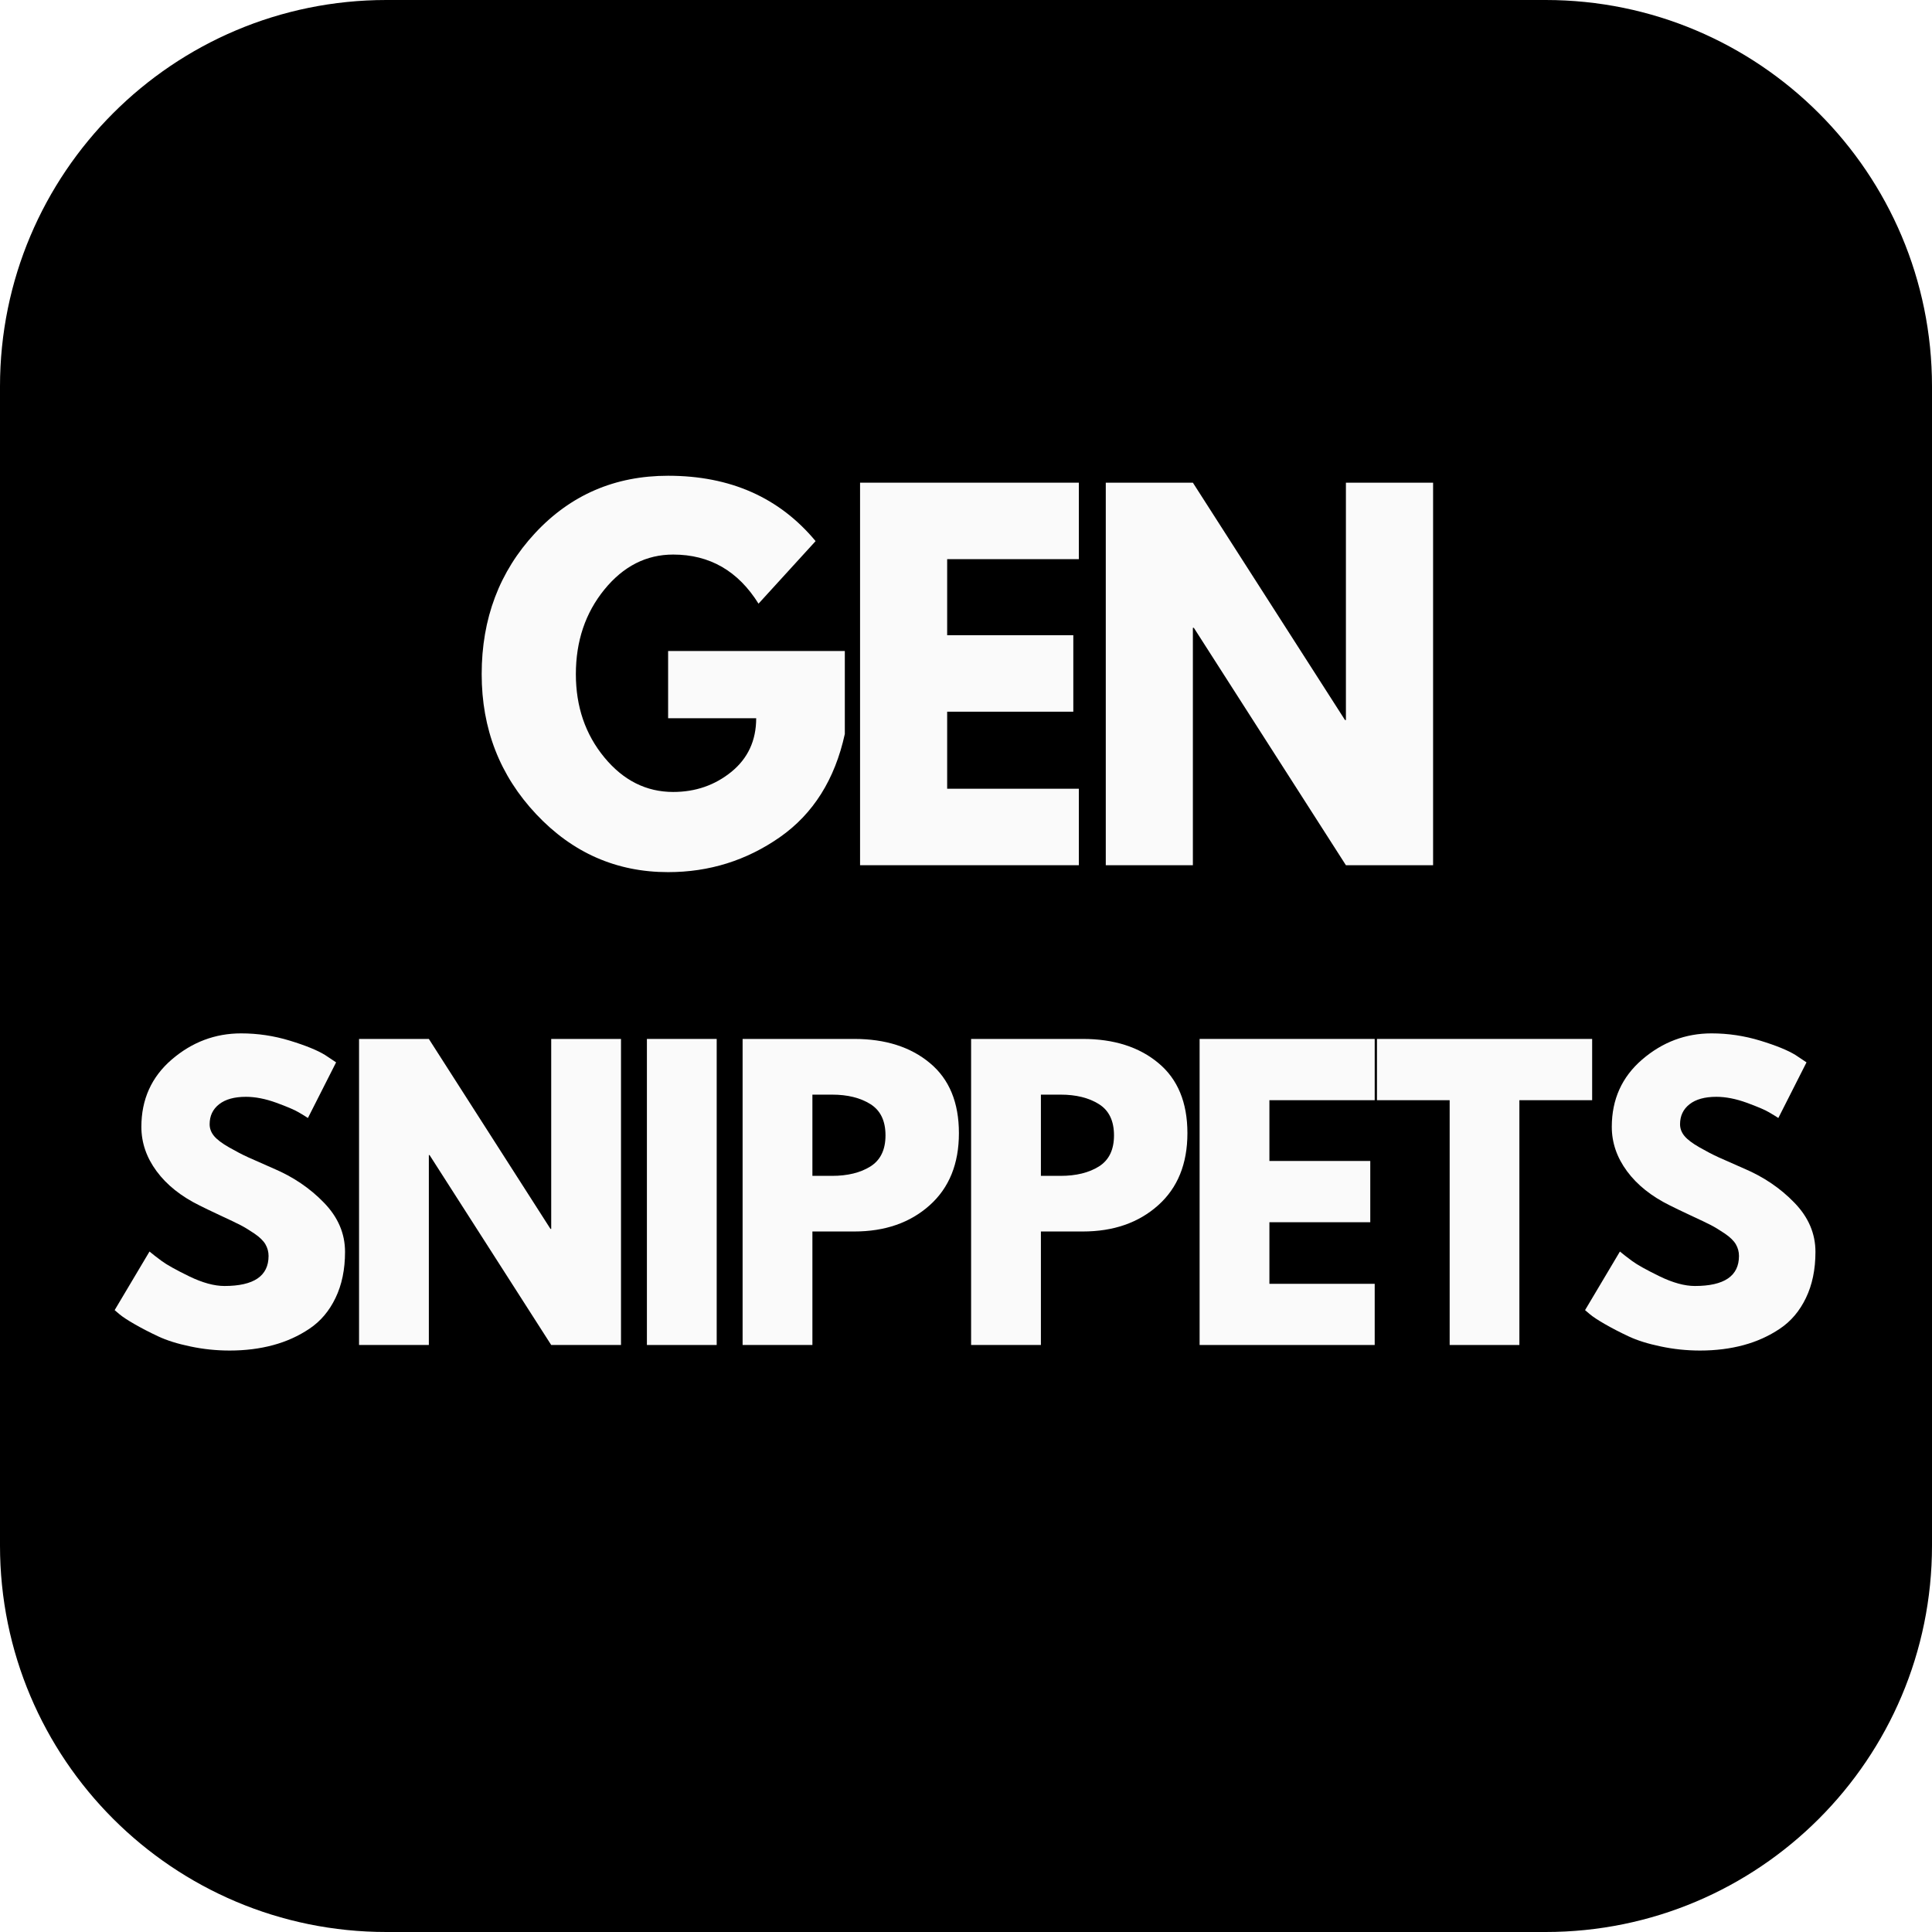
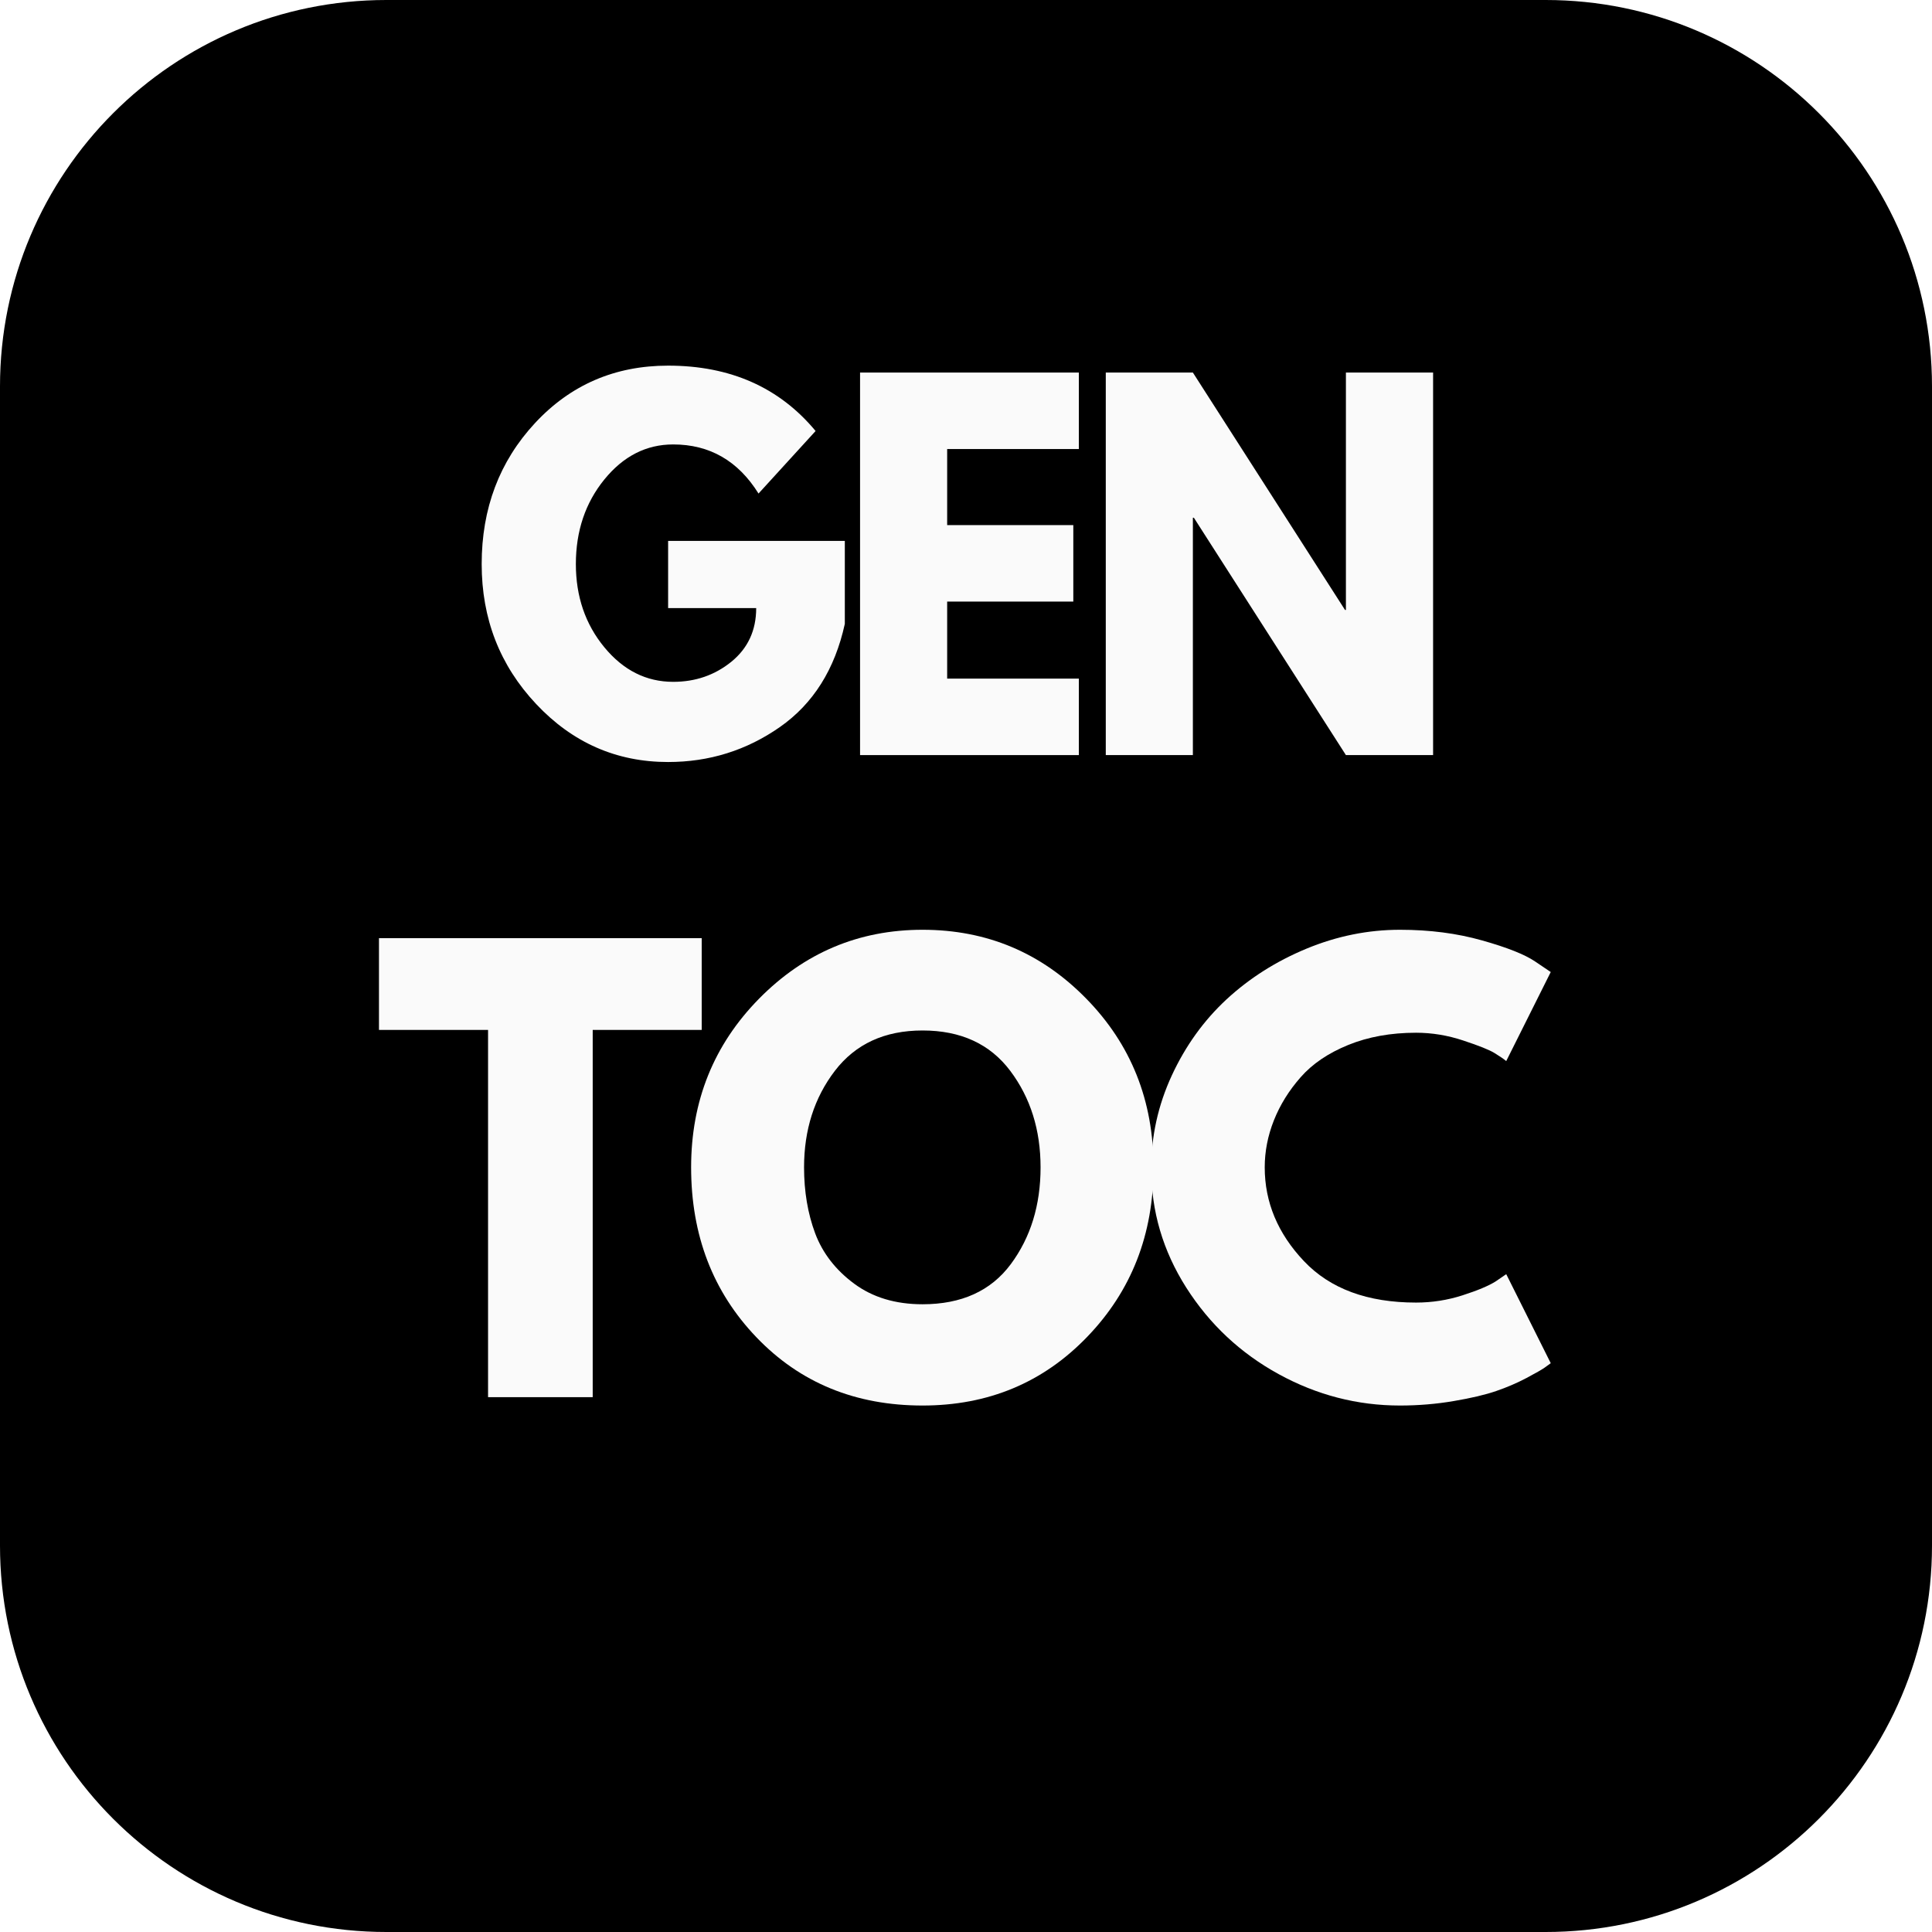
<svg xmlns="http://www.w3.org/2000/svg" width="500" zoomAndPan="magnify" viewBox="0 0 375 375" height="500" preserveAspectRatio="xMidYMid meet" version="1.0">
  <defs>
    <g />
-     <clipPath id="b5aaa47f2e">
+     <clipPath id="4f60c7656b">
      <path d="M 75 0 L 300 0 C 341.422 0 375 33.578 375 75 L 375 300 C 375 341.422 341.422 375 300 375 L 75 375 C 33.578 375 0 341.422 0 300 L 0 75 C 0 33.578 33.578 0 75 0 Z M 75 0 " clip-rule="nonzero" />
    </clipPath>
  </defs>
  <rect x="-37.5" width="450" fill="#ffffff" y="-37.5" height="450" fill-opacity="1" />
  <rect x="-37.5" width="450" fill="#ffffff" y="-37.5" height="450" fill-opacity="1" />
-   <g clip-path="url(#b5aaa47f2e)">
+   <g clip-path="url(#4f60c7656b)">
    <rect x="-37.5" width="450" fill="#000000" y="-37.5" height="450" fill-opacity="1" />
  </g>
  <g fill="#fafafa" fill-opacity="1">
-     <g transform="translate(91.43148, 167.9371)">
+     <g transform="translate(91.43148, 146.5631)">
      <g>
        <path d="M 72.547 -41.578 L 72.547 -25.469 C 70.617 -16.645 66.414 -9.969 59.938 -5.438 C 53.457 -0.914 46.227 1.344 38.25 1.344 C 28.227 1.344 19.691 -2.406 12.641 -9.906 C 5.586 -17.406 2.062 -26.461 2.062 -37.078 C 2.062 -47.879 5.508 -57 12.406 -64.438 C 19.312 -71.875 27.926 -75.594 38.25 -75.594 C 50.312 -75.594 59.852 -71.363 66.875 -62.906 L 55.797 -50.766 C 51.836 -57.117 46.316 -60.297 39.234 -60.297 C 34.016 -60.297 29.562 -58.031 25.875 -53.5 C 22.188 -48.969 20.344 -43.492 20.344 -37.078 C 20.344 -30.773 22.188 -25.391 25.875 -20.922 C 29.562 -16.453 34.016 -14.219 39.234 -14.219 C 43.555 -14.219 47.32 -15.52 50.531 -18.125 C 53.738 -20.738 55.344 -24.207 55.344 -28.531 L 38.25 -28.531 L 38.25 -41.578 Z M 72.547 -41.578 " />
      </g>
    </g>
  </g>
  <g fill="#fafafa" fill-opacity="1">
-     <g transform="translate(161.5318, 167.9371)">
+     <g transform="translate(161.5318, 146.5631)">
      <g>
        <path d="M 47.875 -74.25 L 47.875 -59.406 L 22.312 -59.406 L 22.312 -44.641 L 46.797 -44.641 L 46.797 -29.797 L 22.312 -29.797 L 22.312 -14.844 L 47.875 -14.844 L 47.875 0 L 5.406 0 L 5.406 -74.25 Z M 47.875 -74.25 " />
      </g>
    </g>
  </g>
  <g fill="#fafafa" fill-opacity="1">
-     <g transform="translate(209.225, 167.9371)">
+     <g transform="translate(209.225, 146.5631)">
      <g>
        <path d="M 22.312 -46.078 L 22.312 0 L 5.406 0 L 5.406 -74.25 L 22.312 -74.25 L 51.844 -28.172 L 52.016 -28.172 L 52.016 -74.25 L 68.938 -74.25 L 68.938 0 L 52.016 0 L 22.5 -46.078 Z M 22.312 -46.078 " />
      </g>
    </g>
  </g>
  <g fill="#fafafa" fill-opacity="1">
-     <g transform="translate(20.59623, 261.0624)">
+     <g transform="translate(72.70032, 271.1874)">
      <g>
-         <path d="M 26.203 -60.484 C 29.422 -60.484 32.566 -60.016 35.641 -59.078 C 38.711 -58.141 40.992 -57.211 42.484 -56.297 L 44.641 -54.859 L 39.172 -44.062 C 38.734 -44.352 38.129 -44.723 37.359 -45.172 C 36.598 -45.629 35.16 -46.242 33.047 -47.016 C 30.93 -47.785 28.961 -48.172 27.141 -48.172 C 24.891 -48.172 23.148 -47.688 21.922 -46.719 C 20.703 -45.758 20.094 -44.469 20.094 -42.844 C 20.094 -42.02 20.379 -41.258 20.953 -40.562 C 21.523 -39.875 22.504 -39.133 23.891 -38.344 C 25.285 -37.551 26.508 -36.914 27.562 -36.438 C 28.625 -35.957 30.258 -35.234 32.469 -34.266 C 36.312 -32.641 39.586 -30.422 42.297 -27.609 C 45.016 -24.805 46.375 -21.629 46.375 -18.078 C 46.375 -14.66 45.758 -11.68 44.531 -9.141 C 43.312 -6.598 41.629 -4.609 39.484 -3.172 C 37.348 -1.734 34.984 -0.664 32.391 0.031 C 29.805 0.727 27 1.078 23.969 1.078 C 21.383 1.078 18.844 0.812 16.344 0.281 C 13.844 -0.238 11.754 -0.895 10.078 -1.688 C 8.398 -2.477 6.891 -3.258 5.547 -4.031 C 4.203 -4.801 3.219 -5.445 2.594 -5.969 L 1.656 -6.766 L 8.422 -18.141 C 8.992 -17.66 9.785 -17.047 10.797 -16.297 C 11.805 -15.555 13.594 -14.562 16.156 -13.312 C 18.727 -12.07 21 -11.453 22.969 -11.453 C 28.676 -11.453 31.531 -13.395 31.531 -17.281 C 31.531 -18.094 31.328 -18.848 30.922 -19.547 C 30.516 -20.242 29.797 -20.941 28.766 -21.641 C 27.734 -22.336 26.82 -22.891 26.031 -23.297 C 25.238 -23.703 23.941 -24.32 22.141 -25.156 C 20.336 -26 19.004 -26.641 18.141 -27.078 C 14.547 -28.848 11.766 -31.066 9.797 -33.734 C 7.828 -36.398 6.844 -39.27 6.844 -42.344 C 6.844 -47.664 8.805 -52.02 12.734 -55.406 C 16.672 -58.789 21.16 -60.484 26.203 -60.484 Z M 26.203 -60.484 " />
+         <path d="M 0.859 -71.281 L 0.859 -89.094 L 63.5 -89.094 L 63.5 -71.281 L 42.344 -71.281 L 42.344 0 L 22.031 0 L 22.031 -71.281 Z M 0.859 -71.281 " />
      </g>
    </g>
  </g>
  <g fill="#fafafa" fill-opacity="1">
-     <g transform="translate(65.38005, 261.0624)">
+     <g transform="translate(131.6615, 271.1874)">
      <g>
-         <path d="M 17.859 -36.859 L 17.859 0 L 4.312 0 L 4.312 -59.406 L 17.859 -59.406 L 41.469 -22.531 L 41.609 -22.531 L 41.609 -59.406 L 55.156 -59.406 L 55.156 0 L 41.609 0 L 18 -36.859 Z M 17.859 -36.859 " />
+         <path d="M 2.484 -44.609 C 2.484 -57.492 6.875 -68.398 15.656 -77.328 C 24.445 -86.254 35.031 -90.719 47.406 -90.719 C 59.863 -90.719 70.445 -86.27 79.156 -77.375 C 87.875 -68.488 92.234 -57.566 92.234 -44.609 C 92.234 -31.578 87.945 -20.613 79.375 -11.719 C 70.812 -2.82 60.156 1.625 47.406 1.625 C 34.375 1.625 23.629 -2.785 15.172 -11.609 C 6.711 -20.43 2.484 -31.43 2.484 -44.609 Z M 24.406 -44.609 C 24.406 -39.922 25.125 -35.648 26.562 -31.797 C 28.008 -27.953 30.531 -24.695 34.125 -22.031 C 37.727 -19.363 42.156 -18.031 47.406 -18.031 C 54.969 -18.031 60.676 -20.625 64.531 -25.812 C 68.383 -31 70.312 -37.266 70.312 -44.609 C 70.312 -51.879 68.348 -58.125 64.422 -63.344 C 60.492 -68.562 54.82 -71.172 47.406 -71.172 C 40.062 -71.172 34.391 -68.562 30.391 -63.344 C 26.398 -58.125 24.406 -51.879 24.406 -44.609 Z M 24.406 -44.609 " />
      </g>
    </g>
  </g>
  <g fill="#fafafa" fill-opacity="1">
-     <g transform="translate(121.2519, 261.0624)">
+     <g transform="translate(220.9674, 271.1874)">
      <g>
-         <path d="M 17.859 -59.406 L 17.859 0 L 4.312 0 L 4.312 -59.406 Z M 17.859 -59.406 " />
-       </g>
-     </g>
-   </g>
-   <g fill="#fafafa" fill-opacity="1">
-     <g transform="translate(139.8277, 261.0624)">
-       <g>
-         <path d="M 4.312 -59.406 L 25.984 -59.406 C 32.035 -59.406 36.93 -57.844 40.672 -54.719 C 44.422 -51.602 46.297 -47.066 46.297 -41.109 C 46.297 -35.16 44.398 -30.492 40.609 -27.109 C 36.816 -23.723 31.941 -22.031 25.984 -22.031 L 17.859 -22.031 L 17.859 0 L 4.312 0 Z M 17.859 -32.828 L 21.672 -32.828 C 24.691 -32.828 27.176 -33.438 29.125 -34.656 C 31.07 -35.883 32.047 -37.895 32.047 -40.688 C 32.047 -43.508 31.07 -45.531 29.125 -46.75 C 27.176 -47.977 24.691 -48.594 21.672 -48.594 L 17.859 -48.594 Z M 17.859 -32.828 " />
-       </g>
-     </g>
-   </g>
-   <g fill="#fafafa" fill-opacity="1">
-     <g transform="translate(184.1795, 261.0624)">
-       <g>
-         <path d="M 4.312 -59.406 L 25.984 -59.406 C 32.035 -59.406 36.93 -57.844 40.672 -54.719 C 44.422 -51.602 46.297 -47.066 46.297 -41.109 C 46.297 -35.16 44.398 -30.492 40.609 -27.109 C 36.816 -23.723 31.941 -22.031 25.984 -22.031 L 17.859 -22.031 L 17.859 0 L 4.312 0 Z M 17.859 -32.828 L 21.672 -32.828 C 24.691 -32.828 27.176 -33.438 29.125 -34.656 C 31.07 -35.883 32.047 -37.895 32.047 -40.688 C 32.047 -43.508 31.07 -45.531 29.125 -46.75 C 27.176 -47.977 24.691 -48.594 21.672 -48.594 L 17.859 -48.594 Z M 17.859 -32.828 " />
-       </g>
-     </g>
-   </g>
-   <g fill="#fafafa" fill-opacity="1">
-     <g transform="translate(228.5314, 261.0624)">
-       <g>
-         <path d="M 38.297 -59.406 L 38.297 -47.516 L 17.859 -47.516 L 17.859 -35.719 L 37.438 -35.719 L 37.438 -23.828 L 17.859 -23.828 L 17.859 -11.875 L 38.297 -11.875 L 38.297 0 L 4.312 0 L 4.312 -59.406 Z M 38.297 -59.406 " />
-       </g>
-     </g>
-   </g>
-   <g fill="#fafafa" fill-opacity="1">
-     <g transform="translate(266.6912, 261.0624)">
-       <g>
-         <path d="M 0.578 -47.516 L 0.578 -59.406 L 42.344 -59.406 L 42.344 -47.516 L 28.219 -47.516 L 28.219 0 L 14.688 0 L 14.688 -47.516 Z M 0.578 -47.516 " />
-       </g>
-     </g>
-   </g>
-   <g fill="#fafafa" fill-opacity="1">
-     <g transform="translate(306.003, 261.0624)">
-       <g>
-         <path d="M 26.203 -60.484 C 29.422 -60.484 32.566 -60.016 35.641 -59.078 C 38.711 -58.141 40.992 -57.211 42.484 -56.297 L 44.641 -54.859 L 39.172 -44.062 C 38.734 -44.352 38.129 -44.723 37.359 -45.172 C 36.598 -45.629 35.16 -46.242 33.047 -47.016 C 30.93 -47.785 28.961 -48.172 27.141 -48.172 C 24.891 -48.172 23.148 -47.688 21.922 -46.719 C 20.703 -45.758 20.094 -44.469 20.094 -42.844 C 20.094 -42.02 20.379 -41.258 20.953 -40.562 C 21.523 -39.875 22.504 -39.133 23.891 -38.344 C 25.285 -37.551 26.508 -36.914 27.562 -36.438 C 28.625 -35.957 30.258 -35.234 32.469 -34.266 C 36.312 -32.641 39.586 -30.422 42.297 -27.609 C 45.016 -24.805 46.375 -21.629 46.375 -18.078 C 46.375 -14.66 45.758 -11.68 44.531 -9.141 C 43.312 -6.598 41.629 -4.609 39.484 -3.172 C 37.348 -1.734 34.984 -0.664 32.391 0.031 C 29.805 0.727 27 1.078 23.969 1.078 C 21.383 1.078 18.844 0.812 16.344 0.281 C 13.844 -0.238 11.754 -0.895 10.078 -1.688 C 8.398 -2.477 6.891 -3.258 5.547 -4.031 C 4.203 -4.801 3.219 -5.445 2.594 -5.969 L 1.656 -6.766 L 8.422 -18.141 C 8.992 -17.66 9.785 -17.047 10.797 -16.297 C 11.805 -15.555 13.594 -14.562 16.156 -13.312 C 18.727 -12.07 21 -11.453 22.969 -11.453 C 28.676 -11.453 31.531 -13.395 31.531 -17.281 C 31.531 -18.094 31.328 -18.848 30.922 -19.547 C 30.516 -20.242 29.797 -20.941 28.766 -21.641 C 27.734 -22.336 26.82 -22.891 26.031 -23.297 C 25.238 -23.703 23.941 -24.32 22.141 -25.156 C 20.336 -26 19.004 -26.641 18.141 -27.078 C 14.547 -28.848 11.766 -31.066 9.797 -33.734 C 7.828 -36.398 6.844 -39.27 6.844 -42.344 C 6.844 -47.664 8.805 -52.02 12.734 -55.406 C 16.672 -58.789 21.16 -60.484 26.203 -60.484 Z M 26.203 -60.484 " />
+         <path d="M 53.891 -18.359 C 56.984 -18.359 59.988 -18.828 62.906 -19.766 C 65.82 -20.703 67.969 -21.602 69.344 -22.469 L 71.391 -23.875 L 80.031 -6.594 C 79.738 -6.375 79.336 -6.082 78.828 -5.719 C 78.328 -5.363 77.16 -4.695 75.328 -3.719 C 73.492 -2.75 71.531 -1.906 69.438 -1.188 C 67.352 -0.469 64.617 0.176 61.234 0.75 C 57.848 1.332 54.359 1.625 50.766 1.625 C 42.484 1.625 34.633 -0.406 27.219 -4.469 C 19.801 -8.539 13.82 -14.141 9.281 -21.266 C 4.75 -28.398 2.484 -36.109 2.484 -44.391 C 2.484 -50.648 3.812 -56.66 6.469 -62.422 C 9.133 -68.18 12.68 -73.113 17.109 -77.219 C 21.547 -81.32 26.711 -84.598 32.609 -87.047 C 38.516 -89.492 44.566 -90.719 50.766 -90.719 C 56.523 -90.719 61.832 -90.031 66.688 -88.656 C 71.551 -87.289 74.988 -85.926 77 -84.562 L 80.031 -82.516 L 71.391 -65.234 C 70.879 -65.66 70.117 -66.18 69.109 -66.797 C 68.109 -67.41 66.094 -68.219 63.062 -69.219 C 60.039 -70.227 56.984 -70.734 53.891 -70.734 C 48.992 -70.734 44.602 -69.941 40.719 -68.359 C 36.832 -66.773 33.754 -64.688 31.484 -62.094 C 29.211 -59.508 27.484 -56.723 26.297 -53.734 C 25.109 -50.742 24.516 -47.703 24.516 -44.609 C 24.516 -37.836 27.051 -31.77 32.125 -26.406 C 37.207 -21.039 44.461 -18.359 53.891 -18.359 Z M 53.891 -18.359 " />
      </g>
    </g>
  </g>
</svg>
